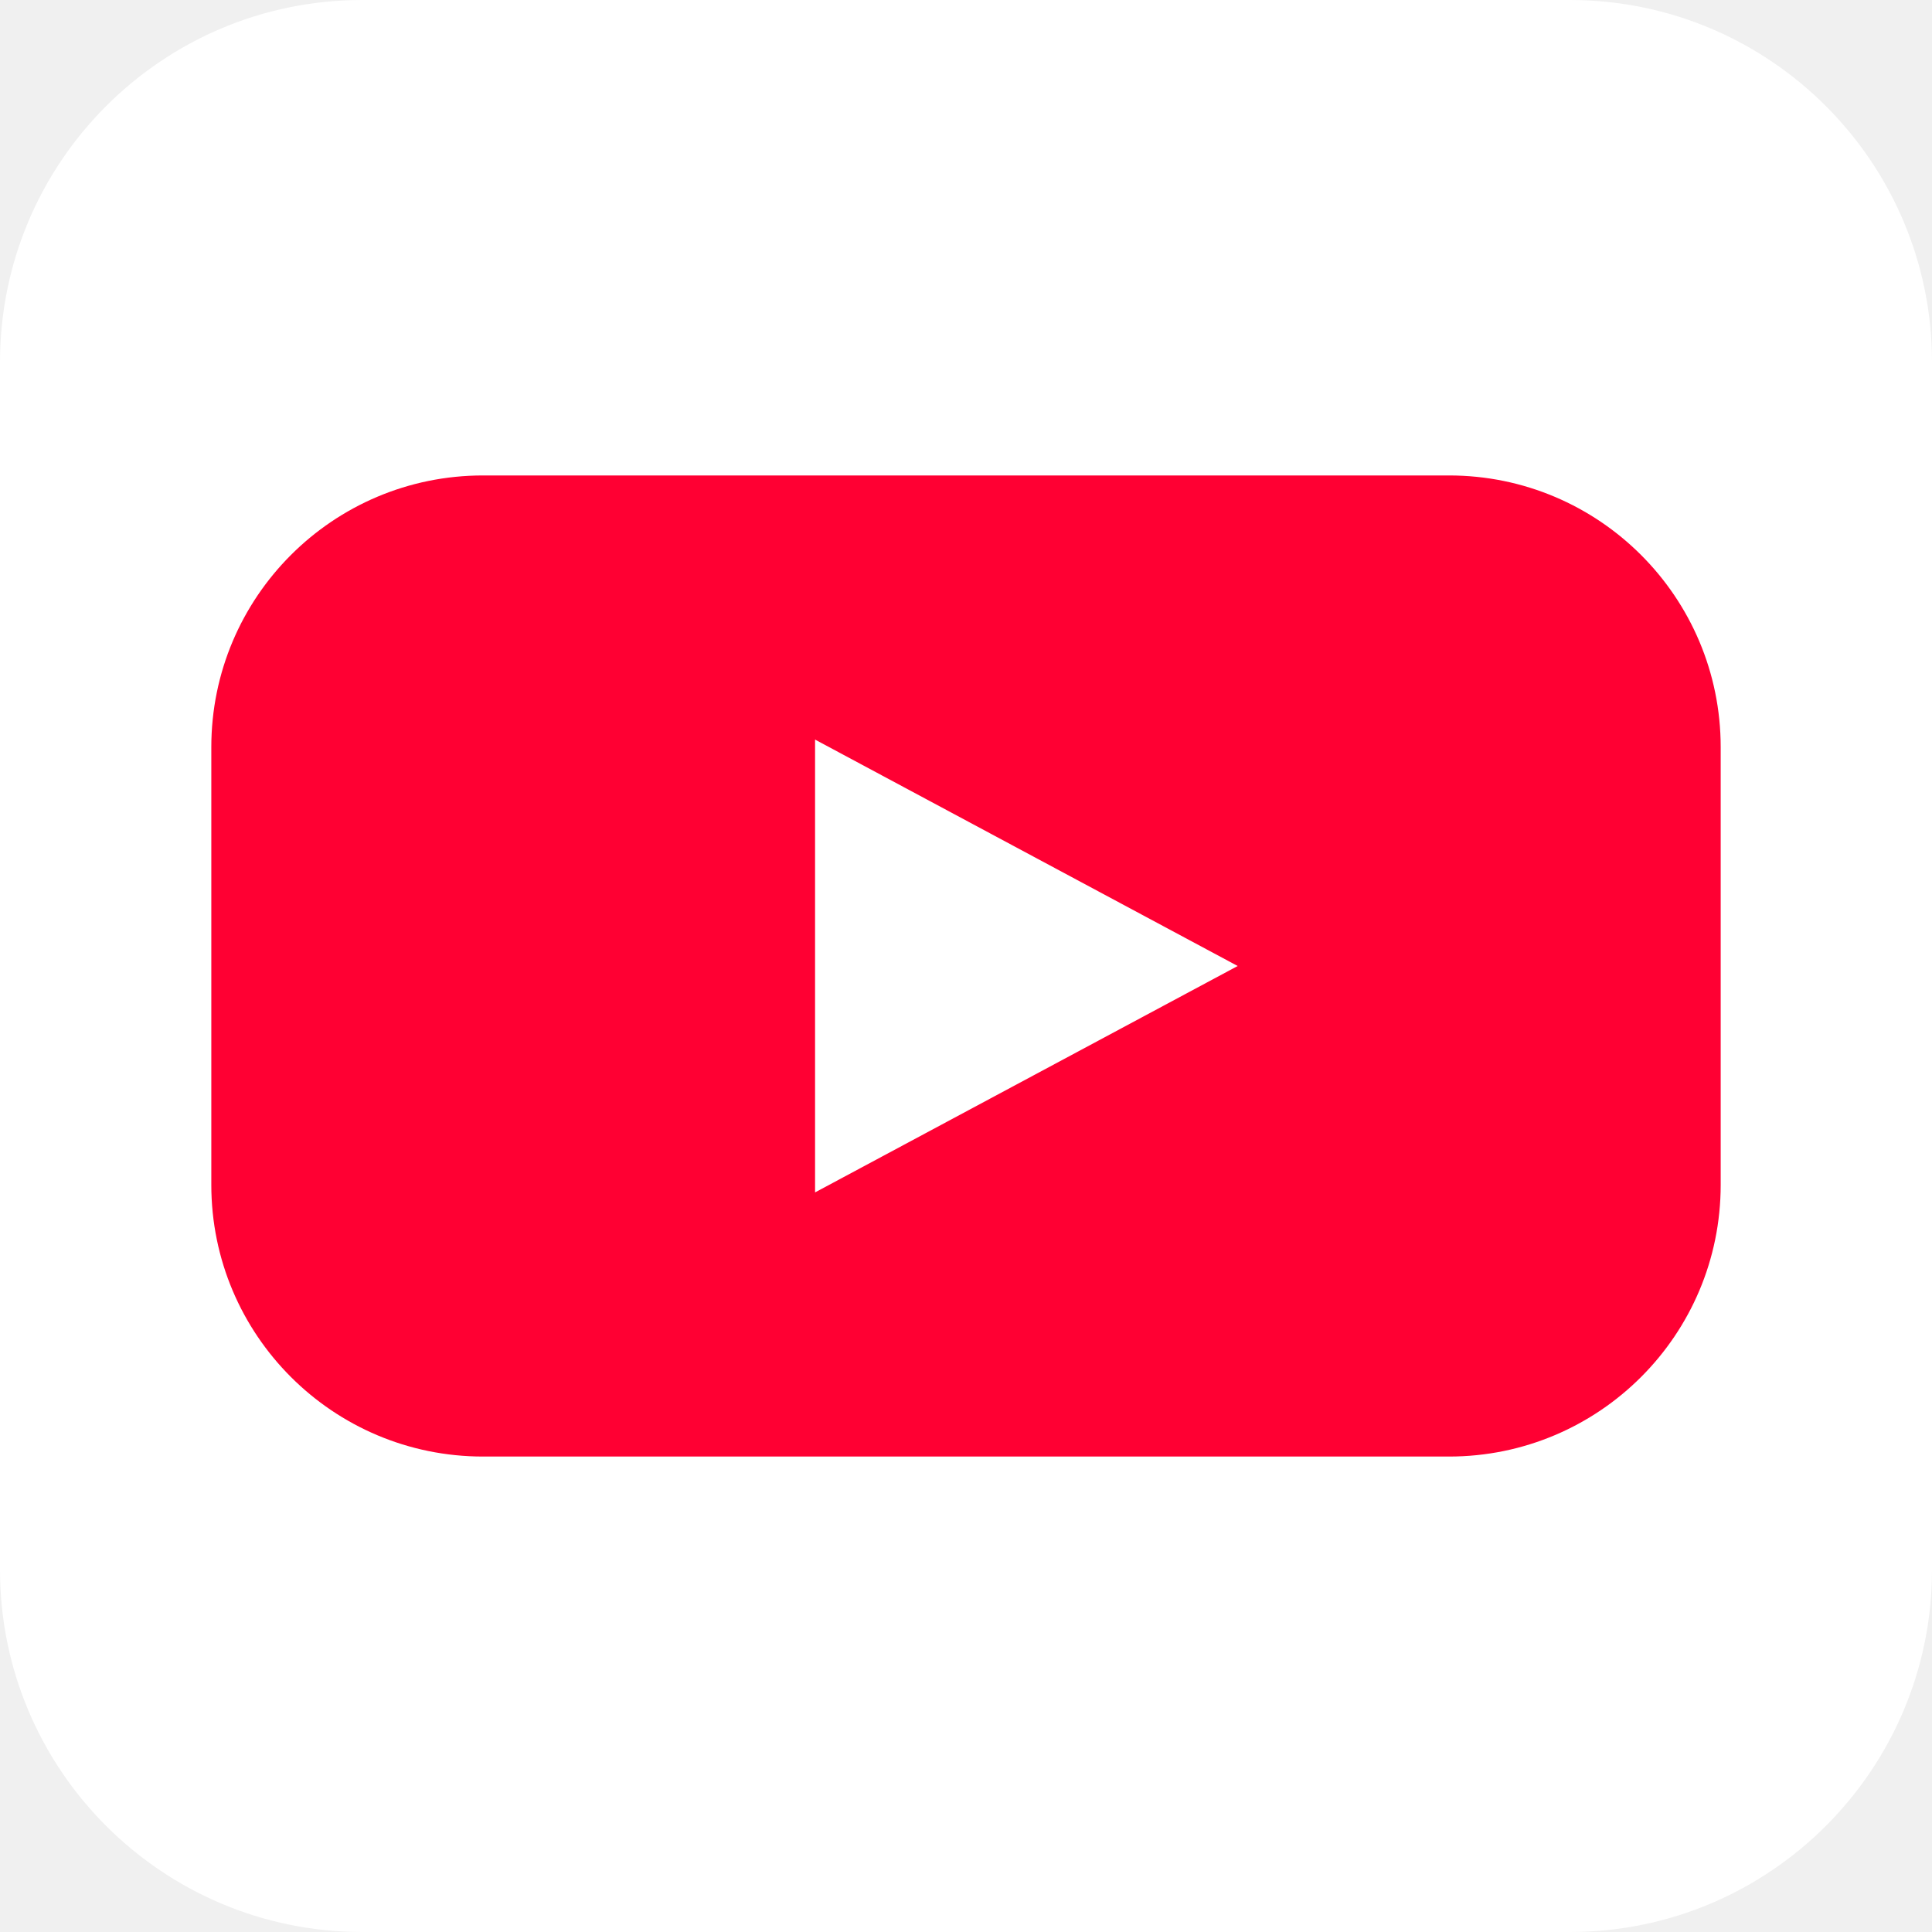
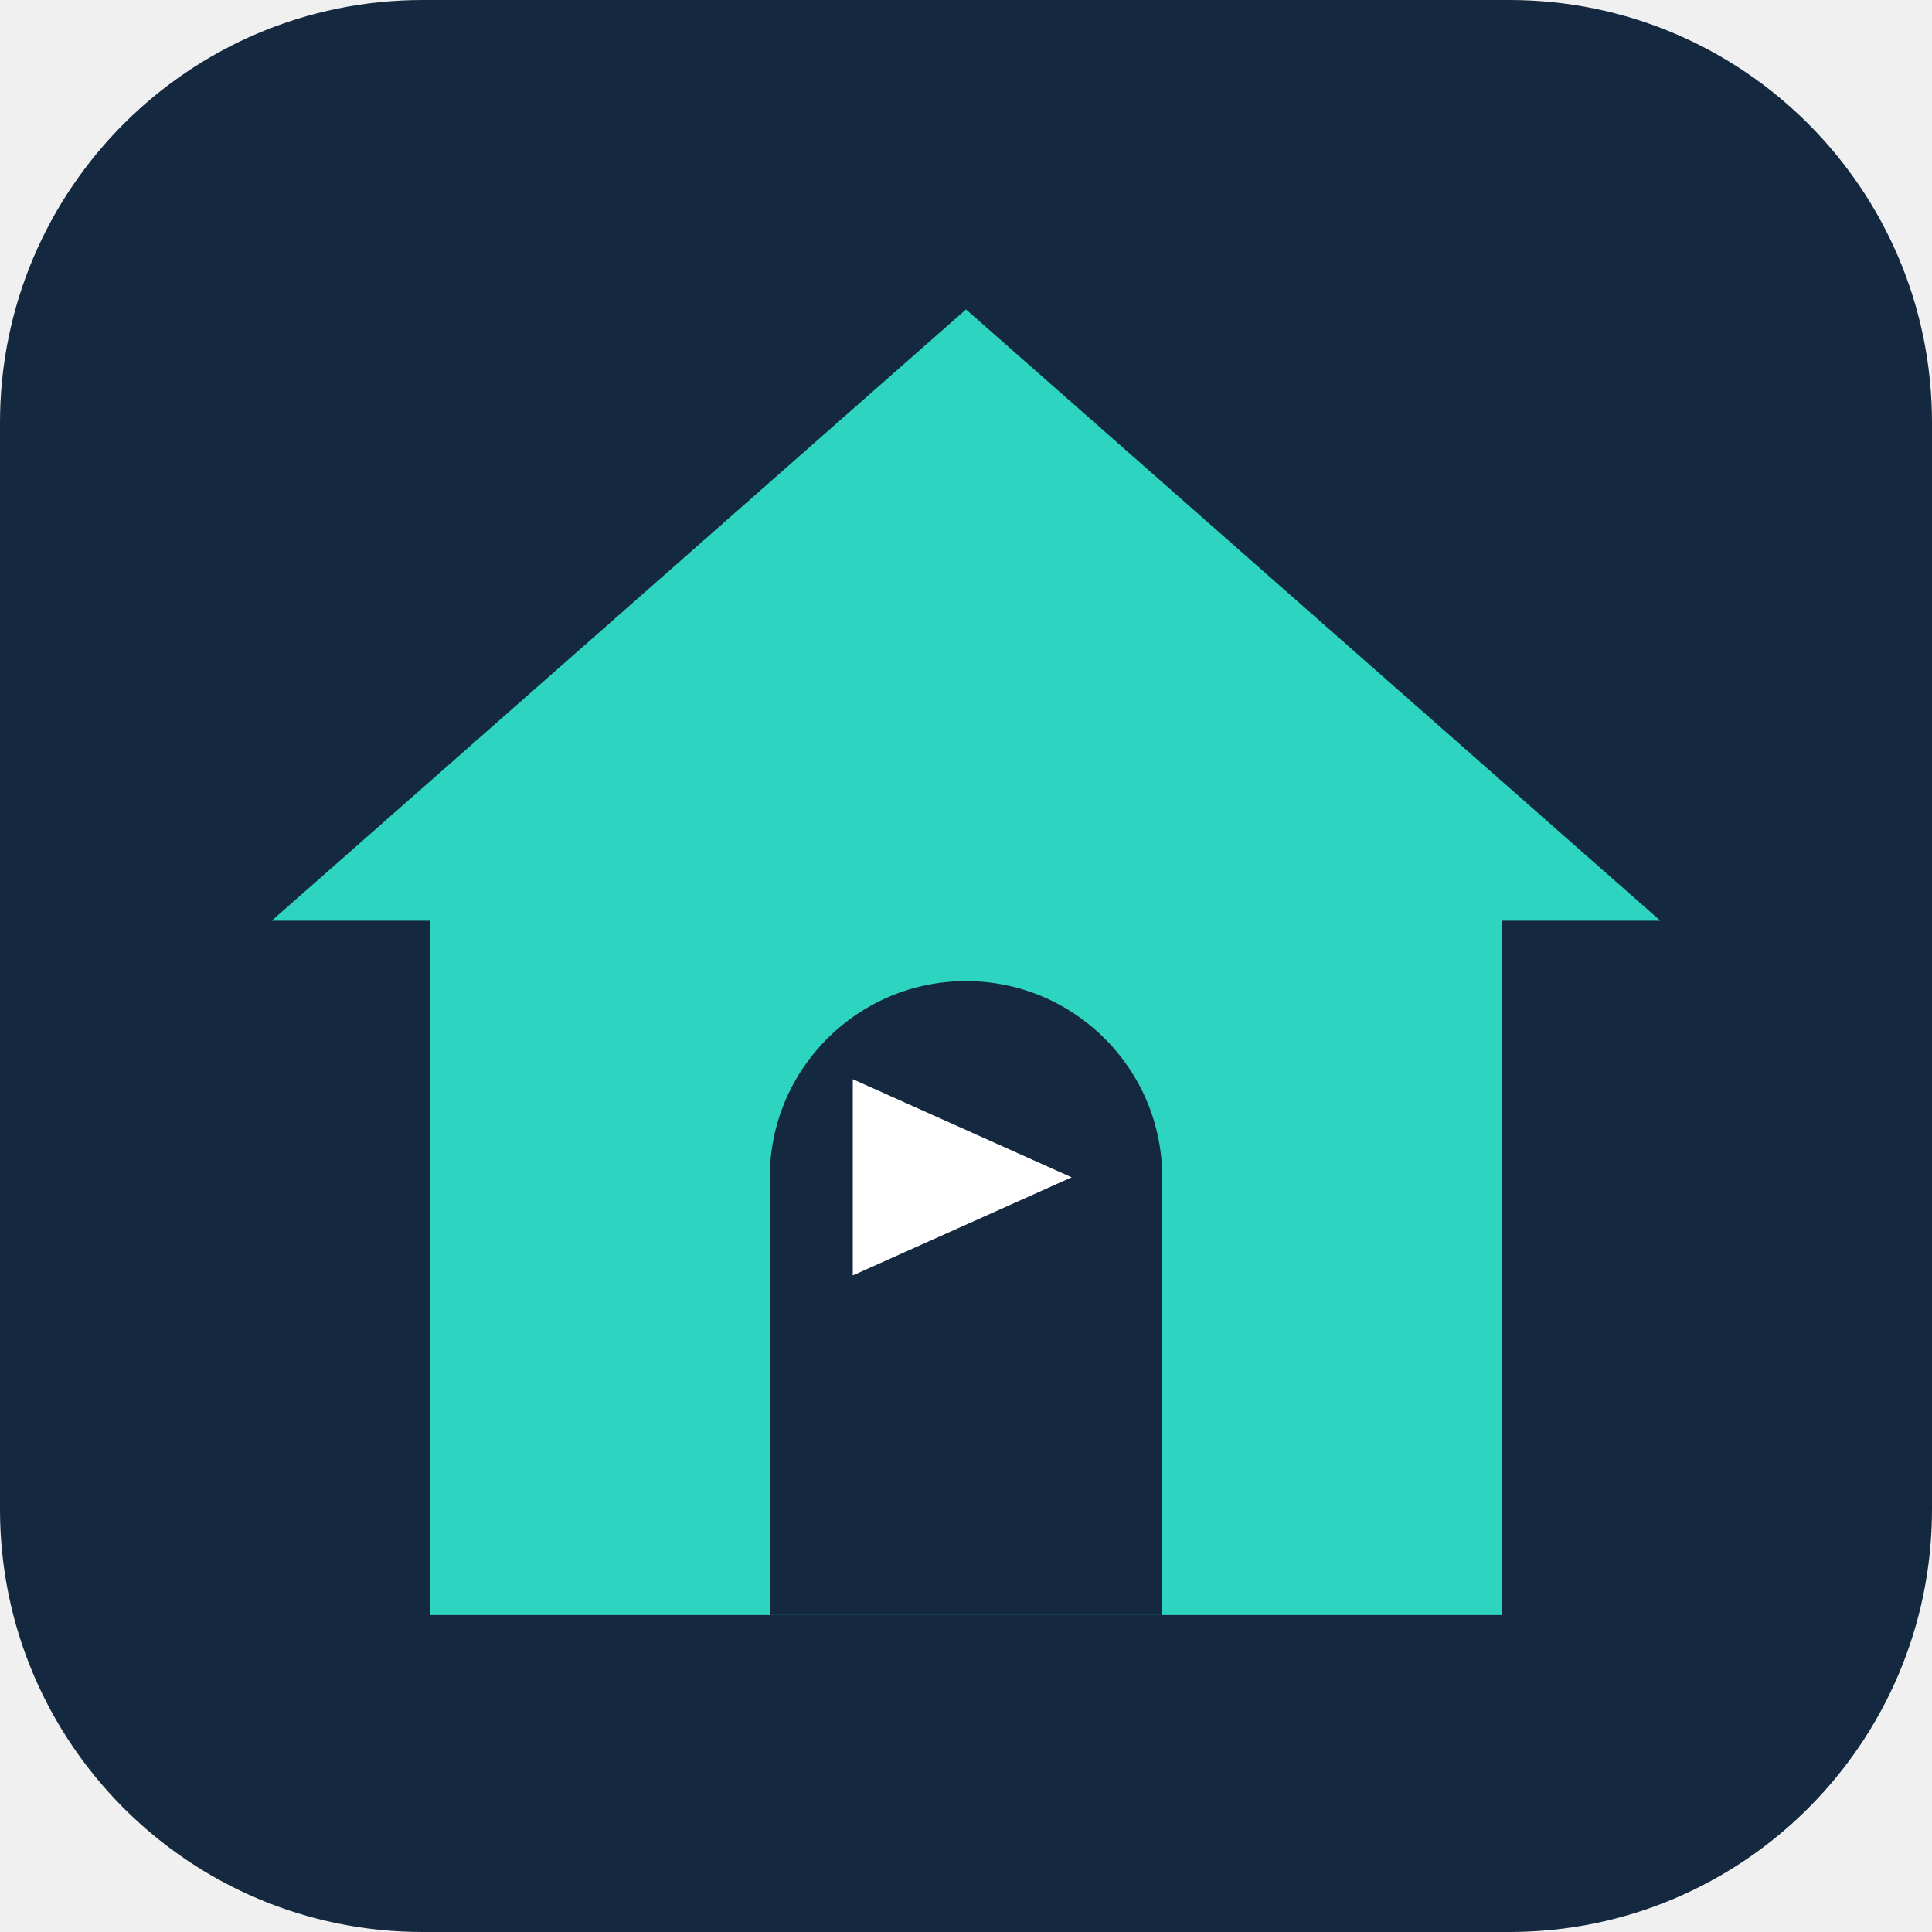
<svg xmlns="http://www.w3.org/2000/svg" viewBox="0 0 512 512">
-   <rect width="512" height="512" rx="96" fill="#fff" />
-   <rect x="56" y="126" width="400" height="260" rx="72" fill="#ff0033" />
-   <path d="M216 196l112 60-112 60z" fill="#fff" />
+   <rect width="512" height="512" rx="112" fill="#14283f" />
+   <path d="M72 244 256 82l184 162h-42v184H114V244z" fill="#2dd4bf" />
+   <path d="M204 428V312a52 52 0 0 1 104 0v116z" fill="#14283f" />
+   <path d="m226 286 58 26-58 26z" fill="#fff" />
</svg>
